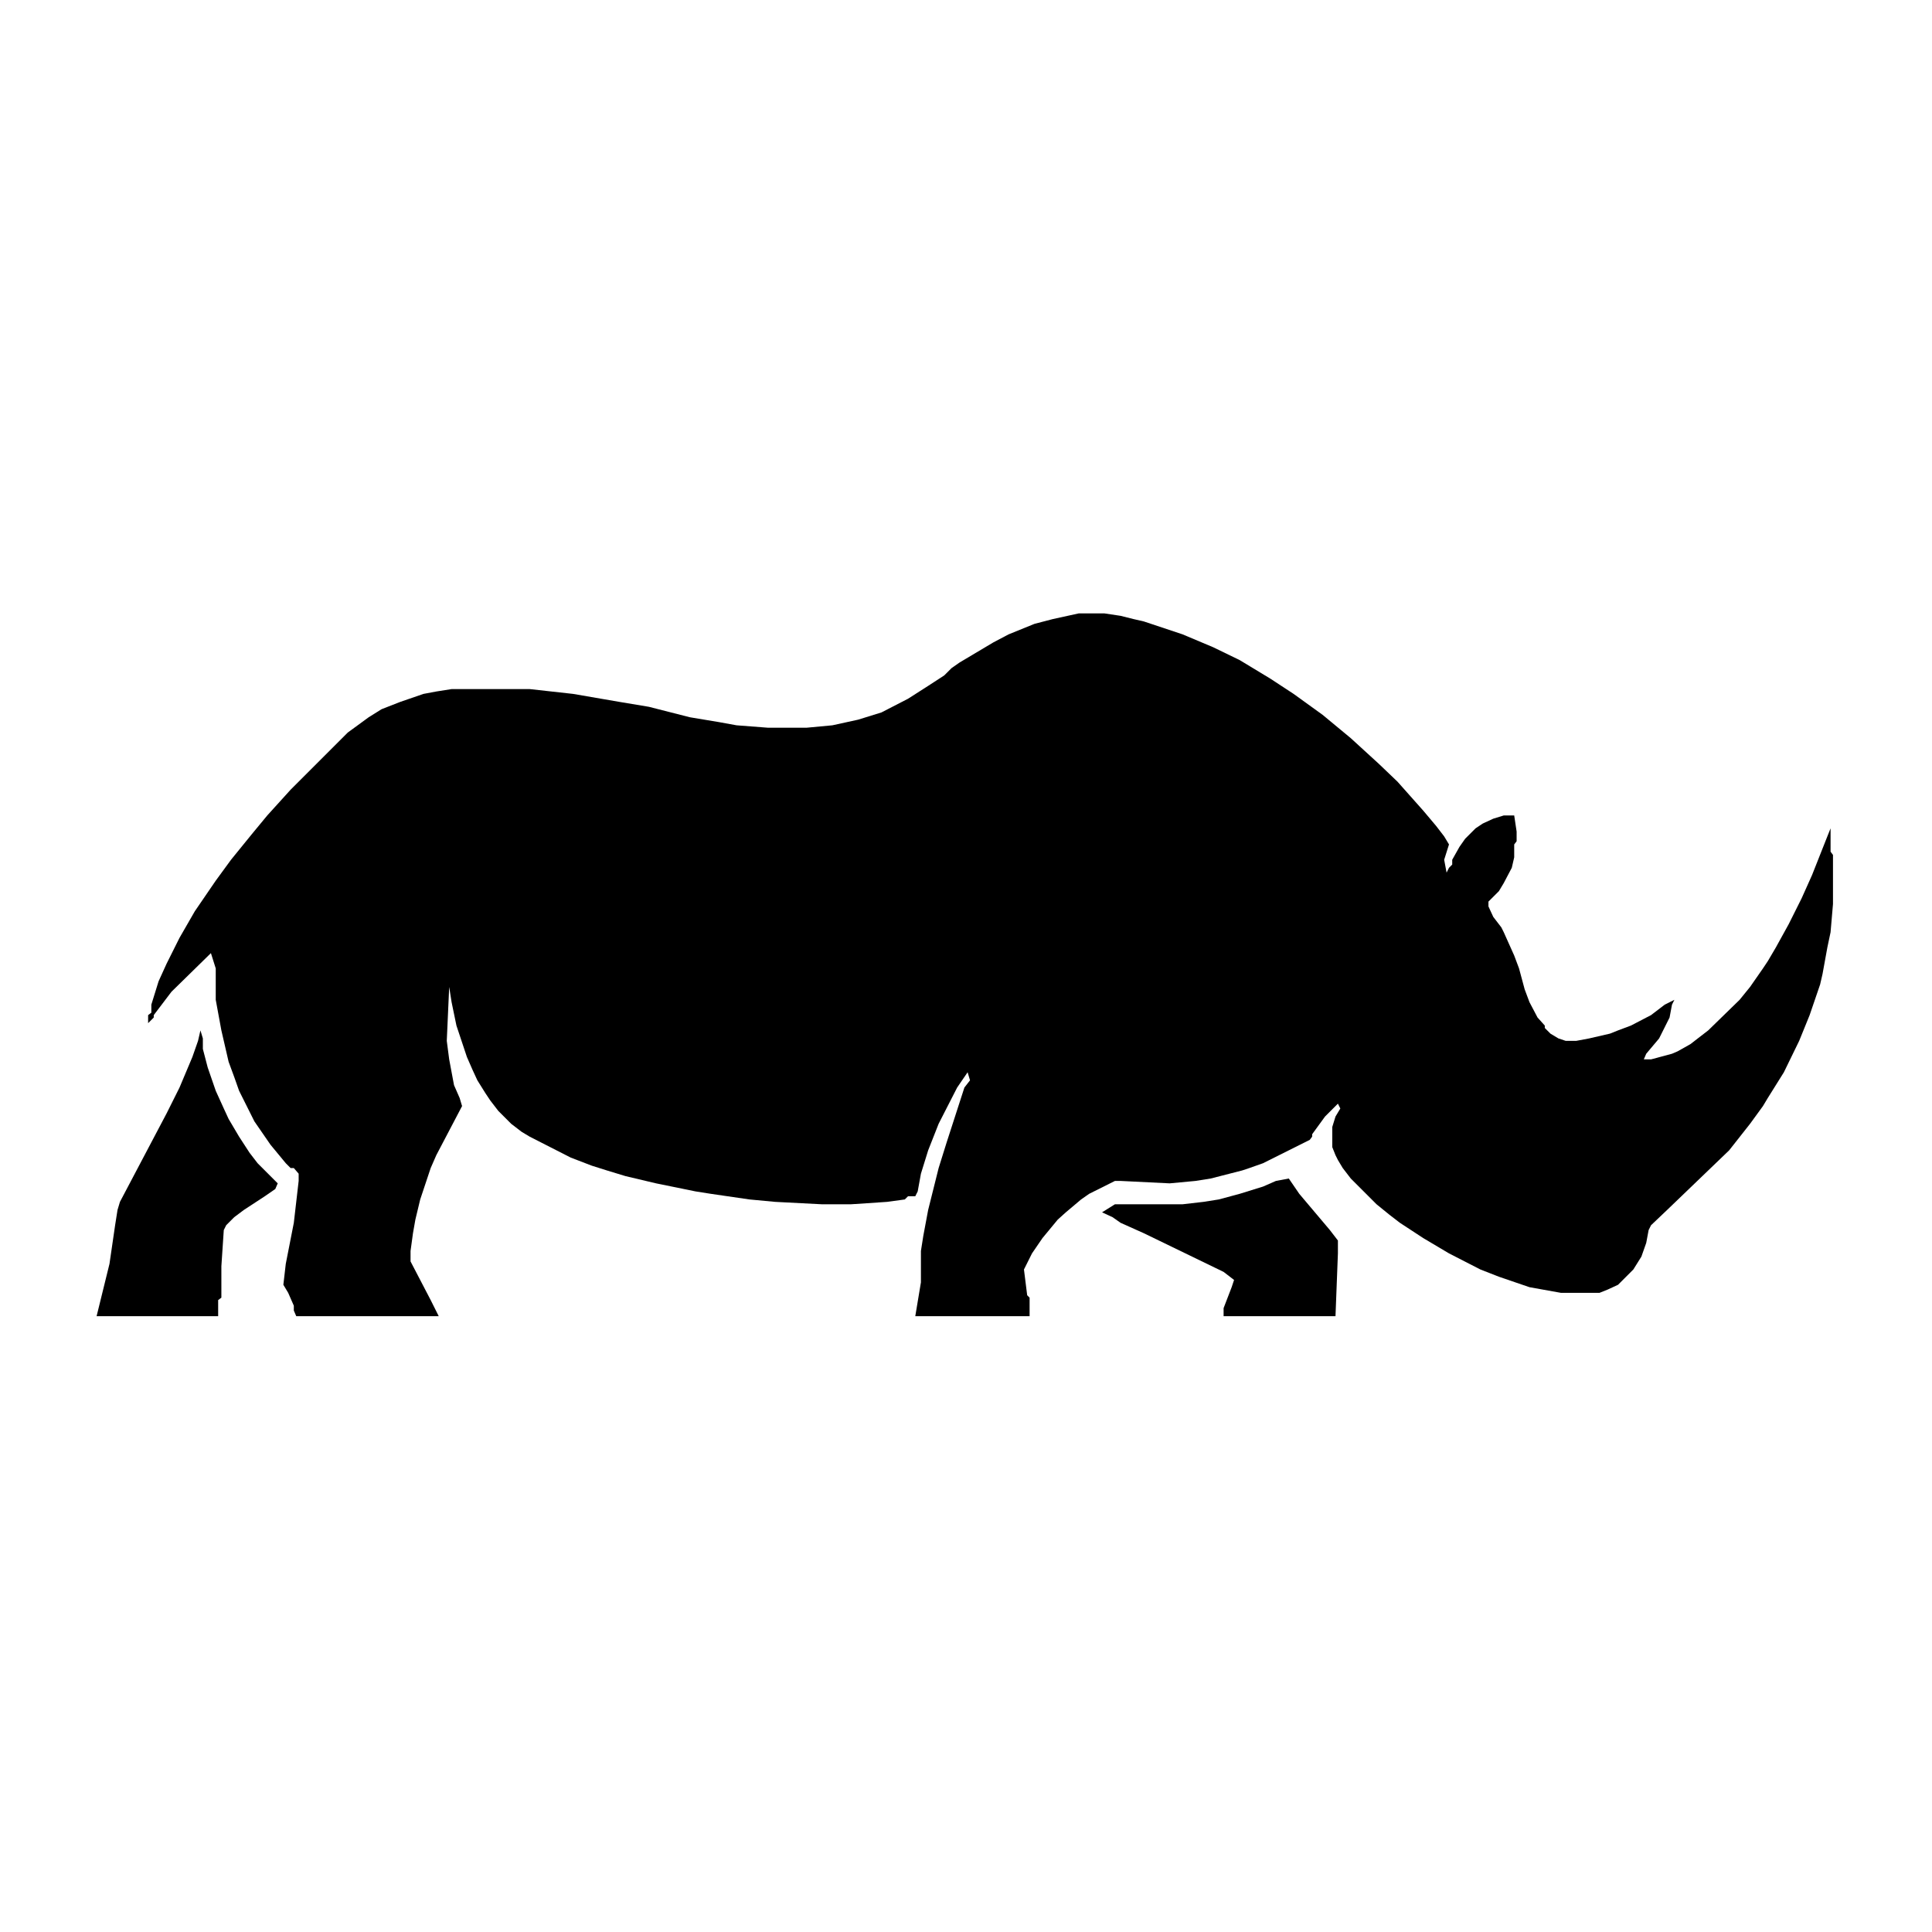
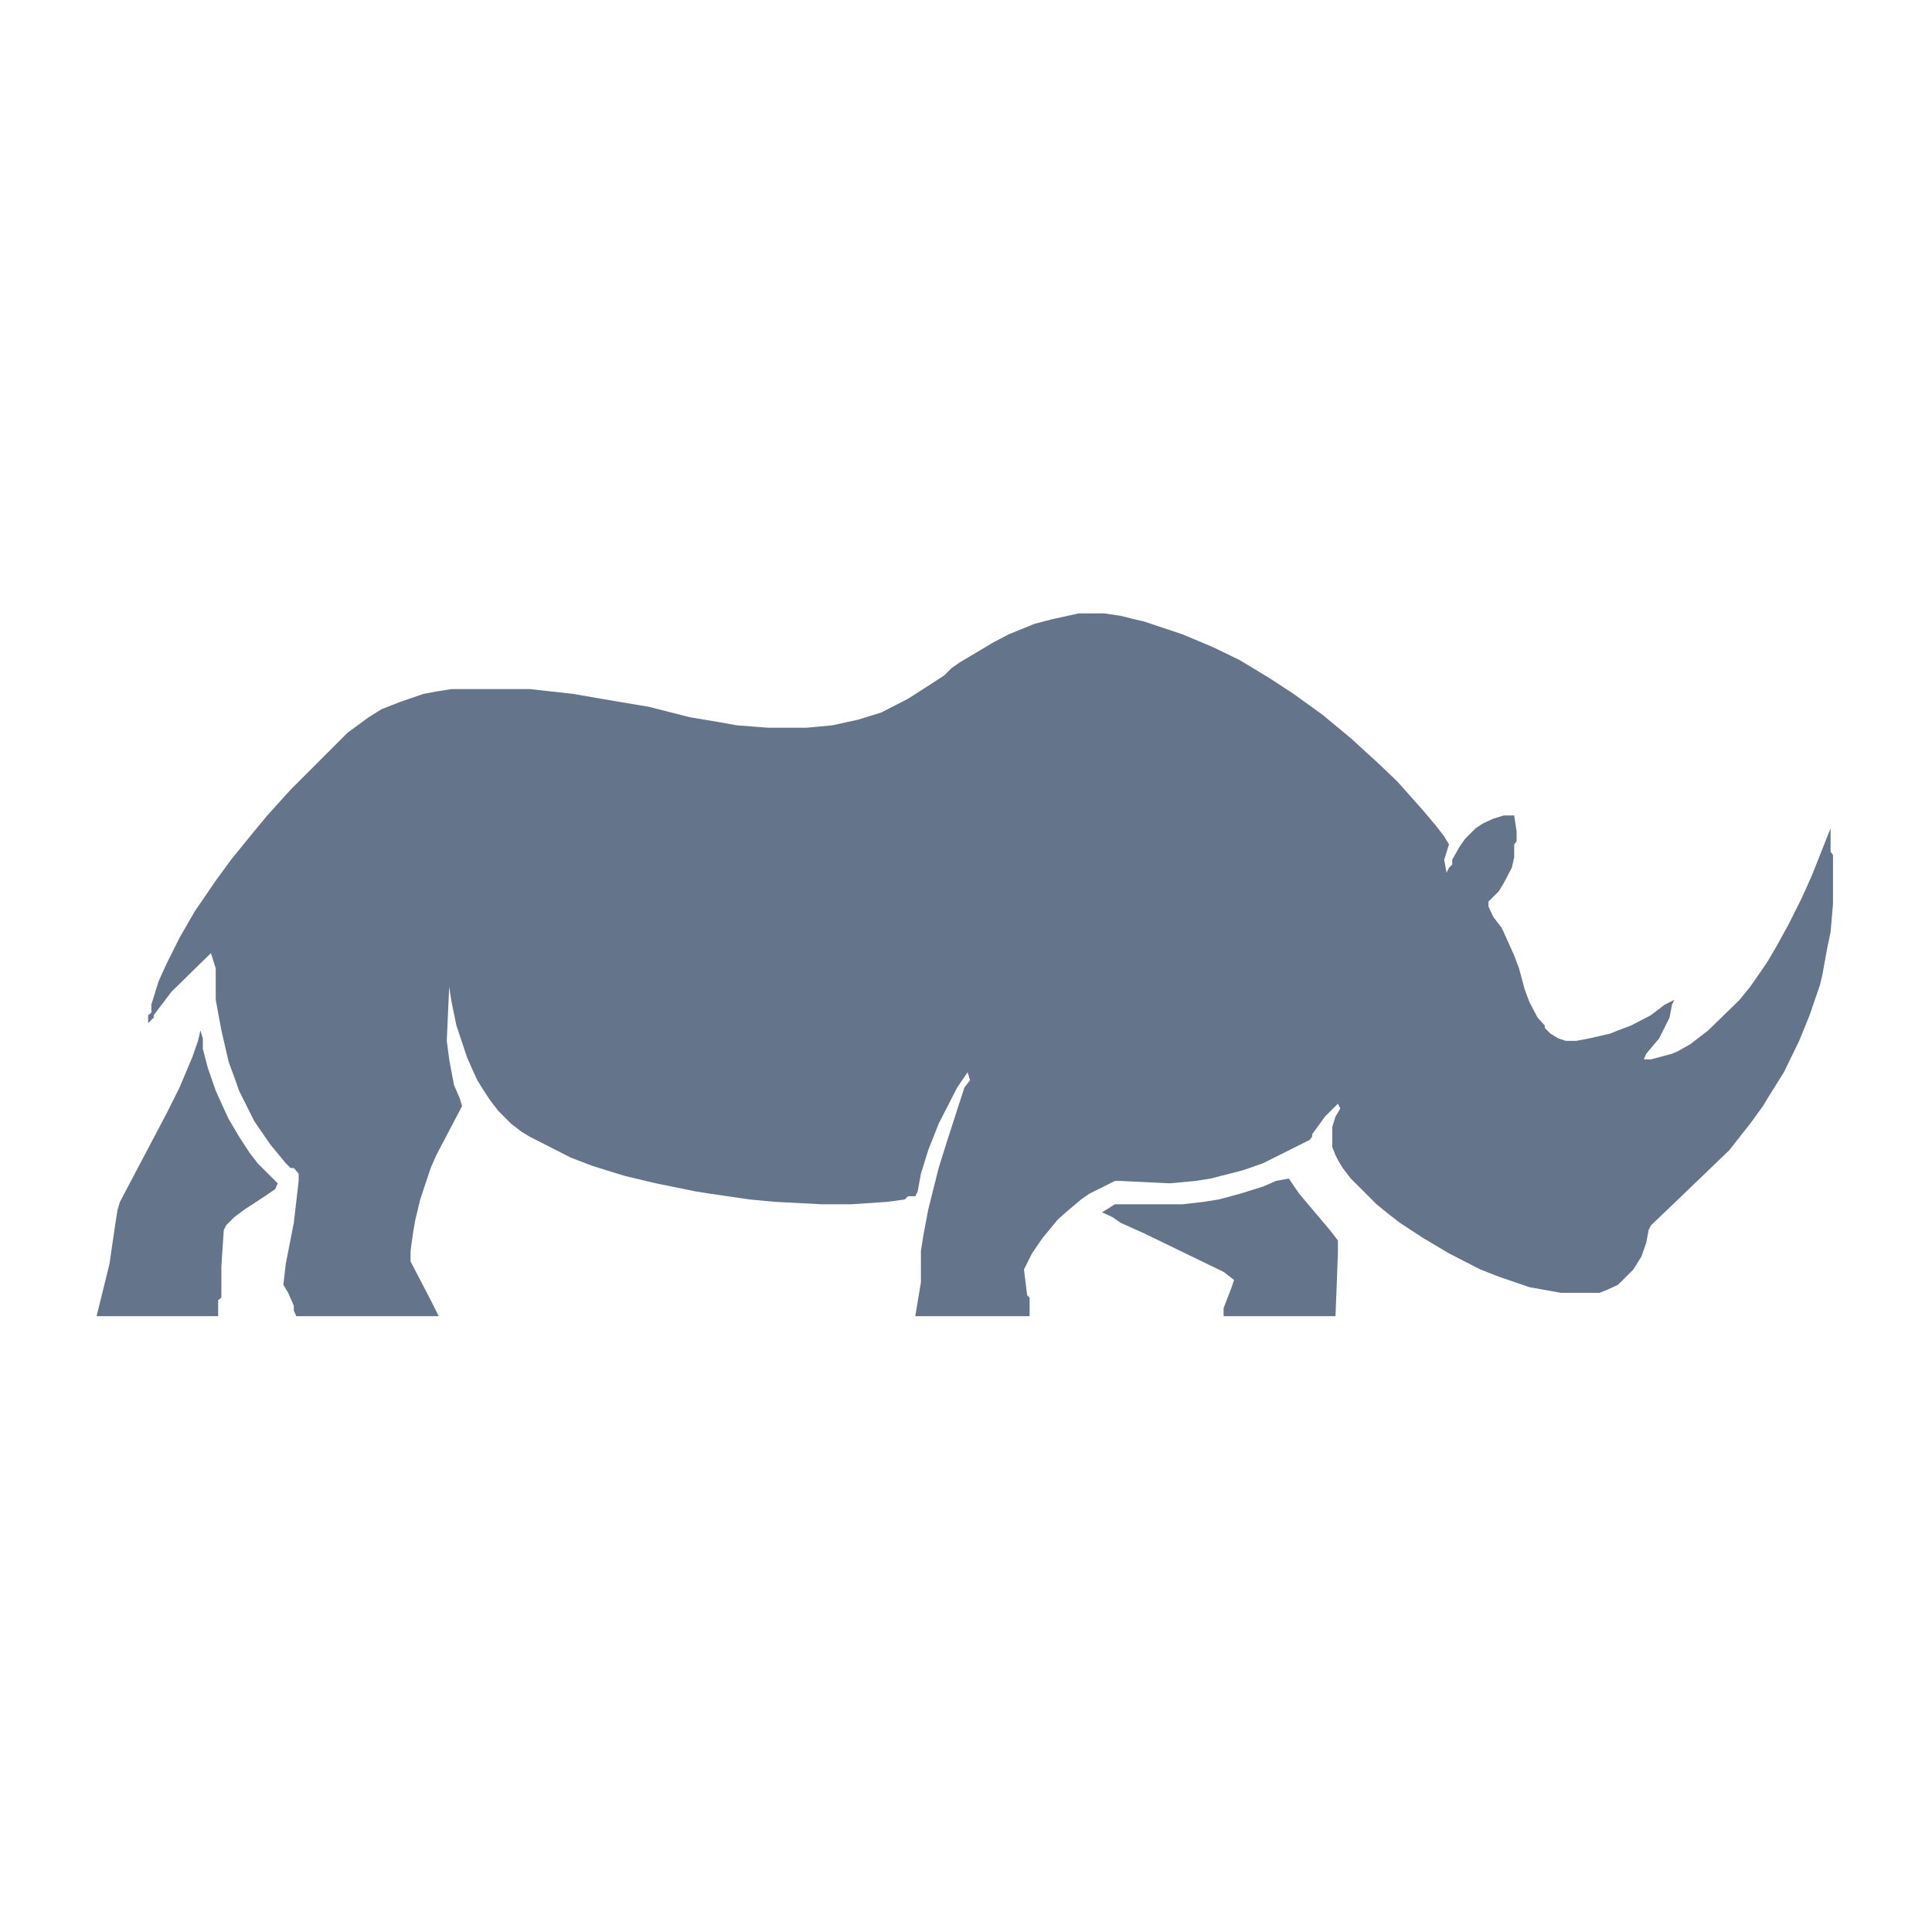
- <svg xmlns="http://www.w3.org/2000/svg" viewBox="0 0 24 24" fill="currentColor" fill-rule="evenodd">
+ <svg xmlns="http://www.w3.org/2000/svg" viewBox="0 0 24 24" fill="#64748b" fill-rule="evenodd">
  <path d="M 22.74 10.29 L 22.7 10.39 L 22.51 10.87 L 22.38 11.16 L 22.22 11.48 L 22.06 11.77 L 21.96 11.94 L 21.9 12.03 L 21.74 12.26 L 21.61 12.42 L 21.22 12.8 L 21.09 12.9 L 21.0 12.97 L 20.84 13.06 L 20.77 13.09 L 20.51 13.16 L 20.42 13.16 L 20.45 13.09 L 20.61 12.9 L 20.74 12.64 L 20.77 12.48 L 20.8 12.42 L 20.68 12.48 L 20.51 12.61 L 20.26 12.74 L 20.1 12.8 L 20.0 12.84 L 19.74 12.9 L 19.58 12.93 L 19.45 12.93 L 19.36 12.9 L 19.26 12.84 L 19.19 12.77 L 19.19 12.74 L 19.1 12.64 L 19.0 12.45 L 18.94 12.29 L 18.87 12.03 L 18.81 11.87 L 18.68 11.58 L 18.65 11.52 L 18.55 11.39 L 18.49 11.26 L 18.49 11.2 L 18.62 11.07 L 18.68 10.97 L 18.78 10.78 L 18.81 10.65 L 18.81 10.49 L 18.84 10.45 L 18.84 10.33 L 18.81 10.13 L 18.68 10.13 L 18.55 10.17 L 18.42 10.23 L 18.33 10.29 L 18.2 10.42 L 18.13 10.52 L 18.04 10.68 L 18.04 10.74 L 18.0 10.78 L 17.97 10.84 L 17.94 10.68 L 18.0 10.49 L 17.94 10.39 L 17.84 10.26 L 17.68 10.07 L 17.36 9.71 L 17.13 9.49 L 16.78 9.17 L 16.43 8.88 L 16.07 8.62 L 15.78 8.43 L 15.4 8.2 L 15.07 8.04 L 14.69 7.88 L 14.21 7.72 L 14.08 7.69 L 13.92 7.65 L 13.72 7.62 L 13.4 7.62 L 13.08 7.69 L 12.85 7.75 L 12.53 7.88 L 12.34 7.98 L 11.92 8.23 L 11.82 8.3 L 11.73 8.39 L 11.53 8.52 L 11.28 8.68 L 10.95 8.85 L 10.66 8.94 L 10.34 9.01 L 10.02 9.04 L 9.54 9.04 L 9.15 9.01 L 8.93 8.97 L 8.57 8.91 L 8.06 8.78 L 7.7 8.72 L 7.12 8.62 L 6.58 8.56 L 5.61 8.56 L 5.42 8.59 L 5.26 8.62 L 4.97 8.72 L 4.74 8.81 L 4.58 8.91 L 4.32 9.1 L 3.61 9.81 L 3.32 10.13 L 3.13 10.36 L 2.87 10.68 L 2.68 10.94 L 2.42 11.32 L 2.23 11.65 L 2.07 11.97 L 1.97 12.19 L 1.88 12.48 L 1.88 12.58 L 1.84 12.61 L 1.84 12.71 L 1.91 12.64 L 1.91 12.61 L 2.13 12.32 L 2.62 11.84 L 2.68 12.03 L 2.68 12.42 L 2.75 12.8 L 2.84 13.19 L 2.91 13.38 L 2.97 13.55 L 3.16 13.93 L 3.36 14.22 L 3.55 14.45 L 3.61 14.51 L 3.65 14.51 L 3.71 14.58 L 3.71 14.67 L 3.65 15.19 L 3.55 15.7 L 3.52 15.96 L 3.58 16.06 L 3.65 16.22 L 3.65 16.28 L 3.68 16.35 L 5.45 16.35 L 5.35 16.15 L 5.1 15.67 L 5.1 15.54 L 5.13 15.32 L 5.16 15.15 L 5.22 14.9 L 5.35 14.51 L 5.42 14.35 L 5.74 13.74 L 5.71 13.64 L 5.64 13.48 L 5.58 13.16 L 5.55 12.93 L 5.58 12.26 L 5.61 12.45 L 5.67 12.74 L 5.8 13.13 L 5.87 13.29 L 5.93 13.42 L 6.03 13.58 L 6.09 13.67 L 6.19 13.8 L 6.35 13.96 L 6.48 14.06 L 6.58 14.12 L 7.09 14.38 L 7.35 14.48 L 7.54 14.54 L 7.77 14.61 L 8.15 14.7 L 8.64 14.8 L 8.83 14.83 L 9.31 14.9 L 9.63 14.93 L 10.21 14.96 L 10.57 14.96 L 11.02 14.93 L 11.24 14.9 L 11.28 14.86 L 11.37 14.86 L 11.4 14.8 L 11.44 14.58 L 11.53 14.29 L 11.66 13.96 L 11.89 13.51 L 12.02 13.32 L 12.05 13.42 L 11.98 13.51 L 11.76 14.19 L 11.66 14.51 L 11.53 15.03 L 11.47 15.35 L 11.44 15.54 L 11.44 15.93 L 11.37 16.35 L 12.79 16.35 L 12.79 16.12 L 12.76 16.09 L 12.72 15.77 L 12.82 15.57 L 12.95 15.38 L 13.14 15.15 L 13.24 15.06 L 13.43 14.9 L 13.53 14.83 L 13.85 14.67 L 13.92 14.67 L 14.53 14.7 L 14.85 14.67 L 15.04 14.64 L 15.43 14.54 L 15.52 14.51 L 15.69 14.45 L 16.27 14.16 L 16.3 14.12 L 16.3 14.09 L 16.46 13.87 L 16.62 13.71 L 16.65 13.77 L 16.59 13.87 L 16.55 14.0 L 16.55 14.25 L 16.59 14.35 L 16.62 14.41 L 16.68 14.51 L 16.78 14.64 L 17.1 14.96 L 17.26 15.09 L 17.39 15.19 L 17.68 15.38 L 18.0 15.57 L 18.39 15.77 L 18.62 15.86 L 19.0 15.99 L 19.39 16.06 L 19.87 16.06 L 19.97 16.02 L 20.1 15.96 L 20.29 15.77 L 20.39 15.61 L 20.45 15.44 L 20.48 15.28 L 20.51 15.22 L 20.71 15.03 L 21.48 14.29 L 21.74 13.96 L 21.9 13.74 L 21.96 13.64 L 22.16 13.32 L 22.35 12.93 L 22.48 12.61 L 22.61 12.23 L 22.64 12.1 L 22.7 11.77 L 22.74 11.58 L 22.77 11.23 L 22.77 10.62 L 22.74 10.58 Z" />
  <path d="M 2.49 12.8 L 2.46 12.93 L 2.39 13.13 L 2.23 13.51 L 2.07 13.83 L 1.49 14.93 L 1.46 15.03 L 1.43 15.22 L 1.36 15.7 L 1.2 16.35 L 2.71 16.35 L 2.71 16.15 L 2.75 16.12 L 2.75 15.73 L 2.78 15.28 L 2.81 15.22 L 2.91 15.12 L 3.03 15.03 L 3.29 14.86 L 3.42 14.77 L 3.45 14.7 L 3.2 14.45 L 3.1 14.32 L 2.97 14.12 L 2.84 13.9 L 2.78 13.77 L 2.68 13.55 L 2.58 13.26 L 2.52 13.03 L 2.52 12.9 Z" />
  <path d="M 16.59 16.35 L 16.62 15.57 L 16.62 15.41 L 16.52 15.28 L 16.14 14.83 L 16.01 14.64 L 15.85 14.67 L 15.69 14.74 L 15.4 14.83 L 15.14 14.9 L 14.95 14.93 L 14.69 14.96 L 13.85 14.96 L 13.69 15.06 L 13.82 15.12 L 13.92 15.19 L 14.21 15.32 L 15.2 15.8 L 15.33 15.9 L 15.3 15.99 L 15.2 16.25 L 15.2 16.35 Z" />
</svg>
